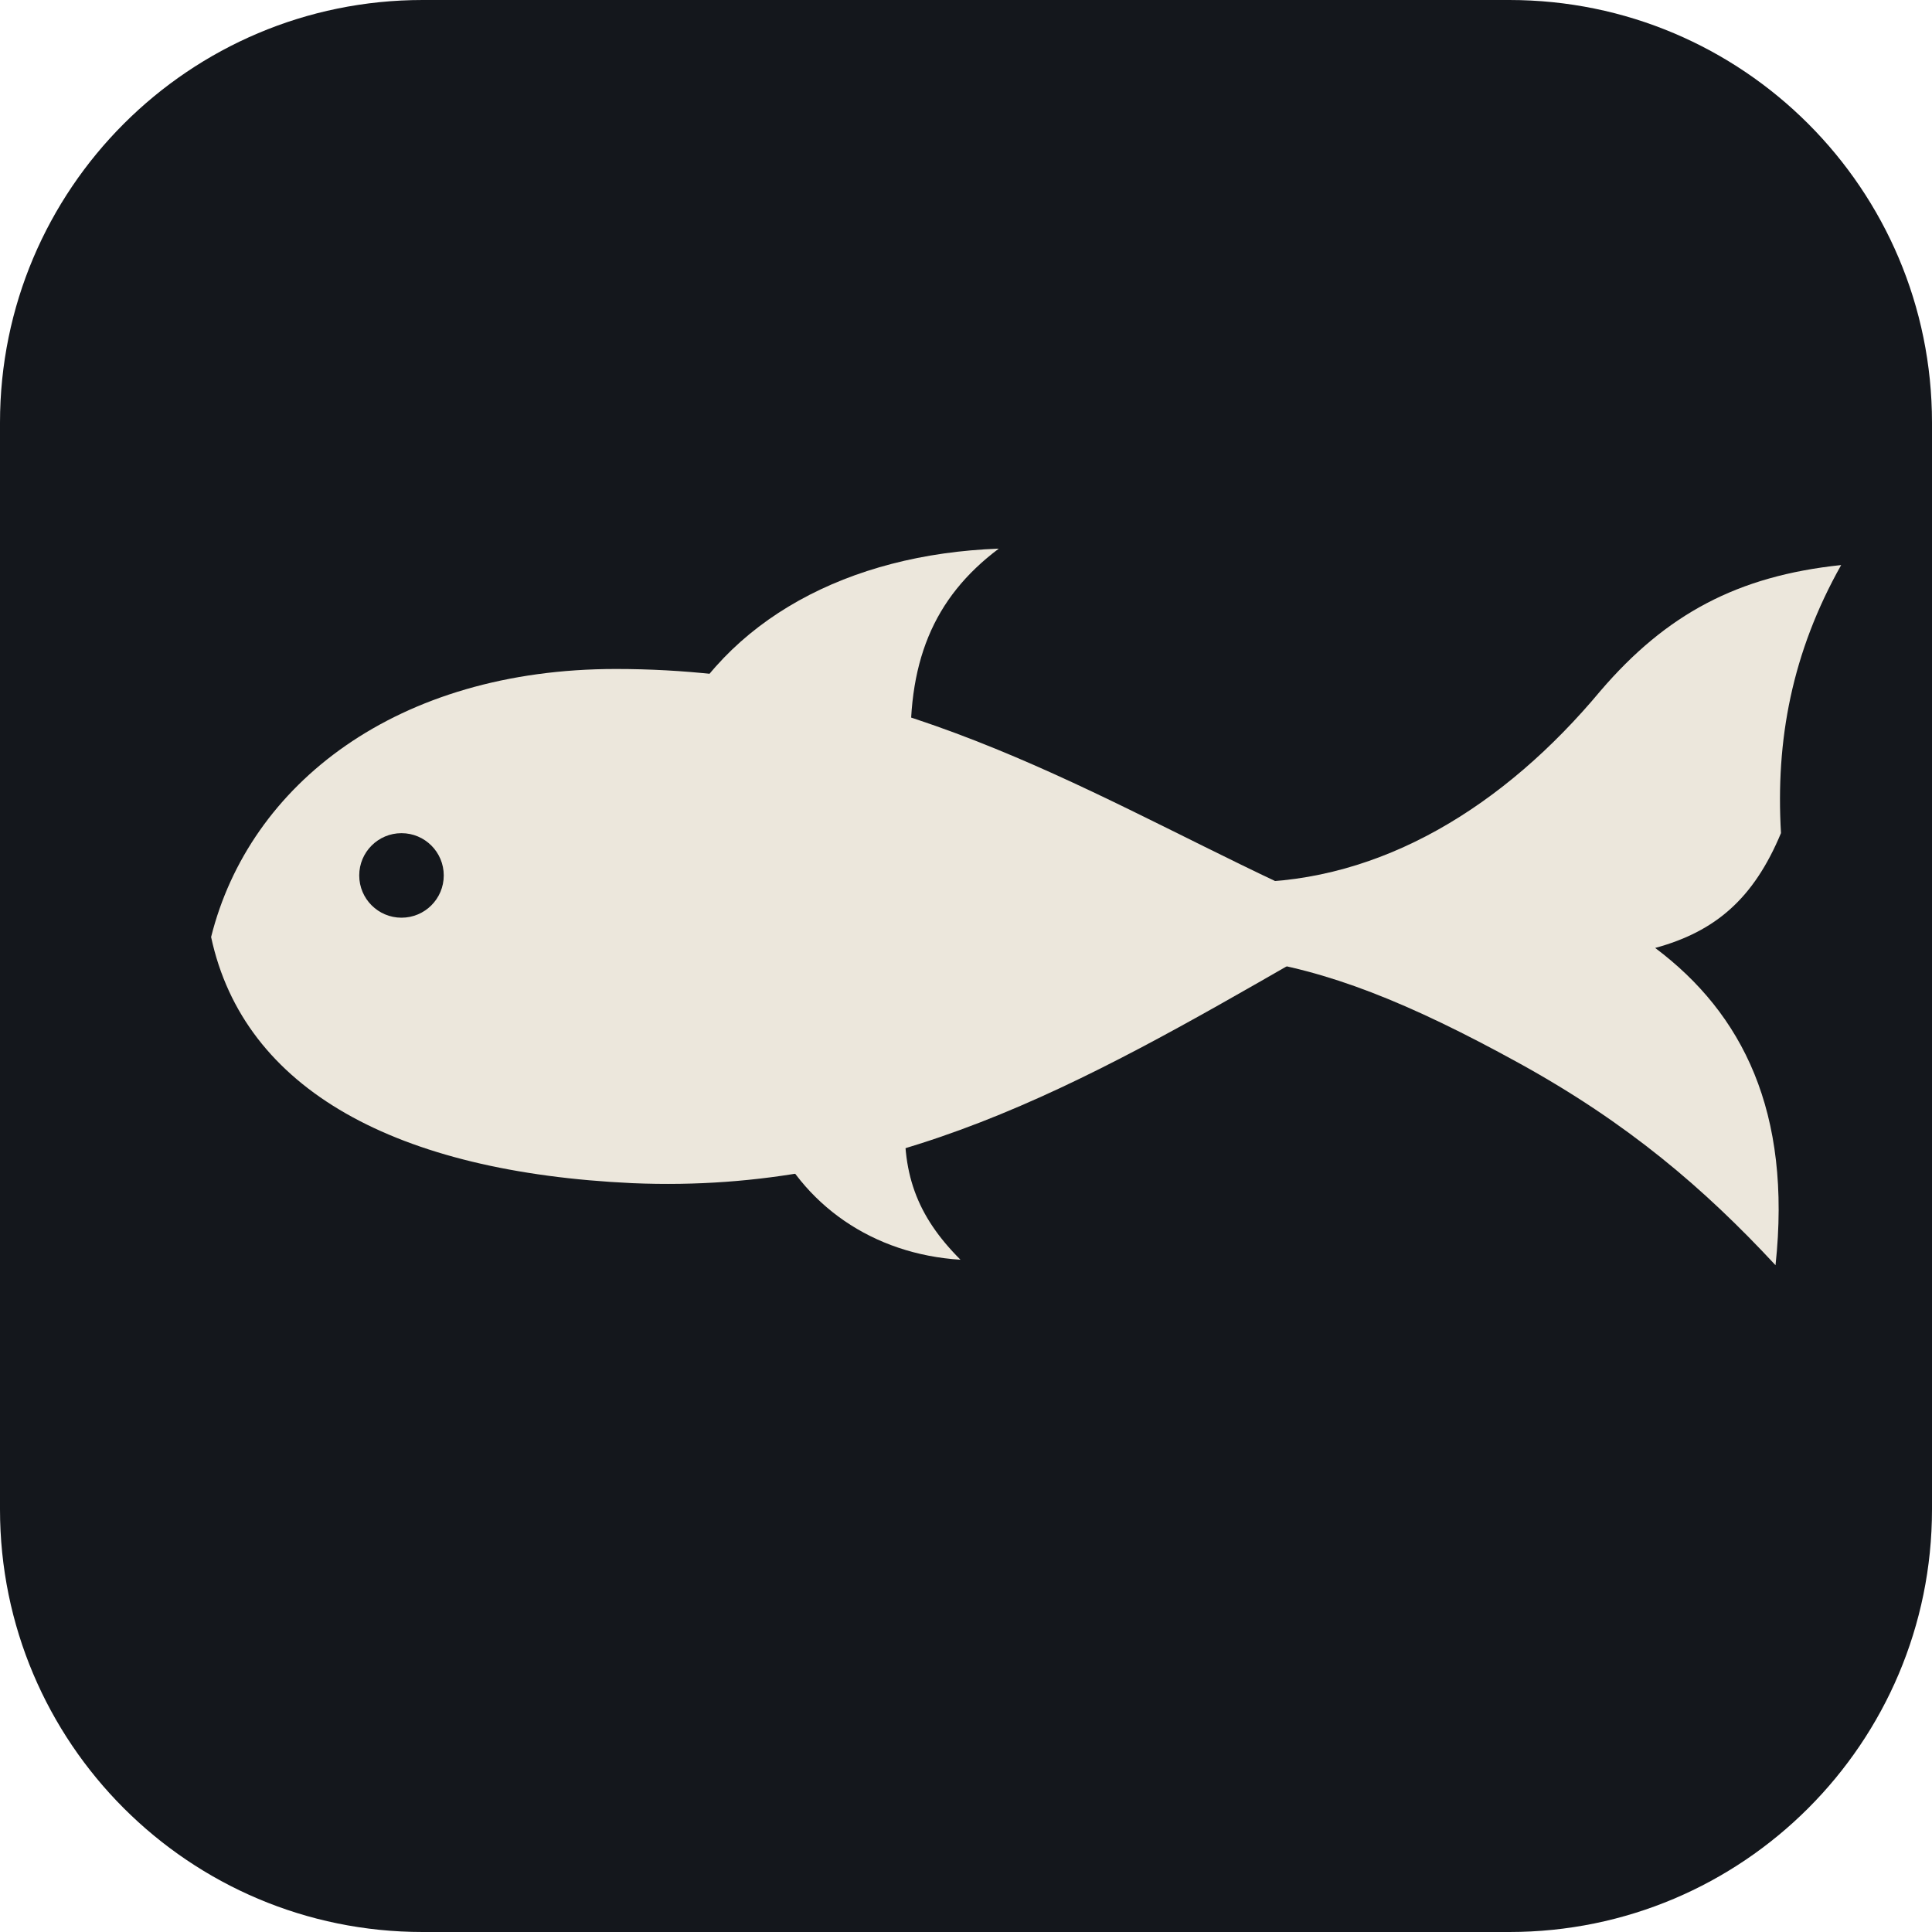
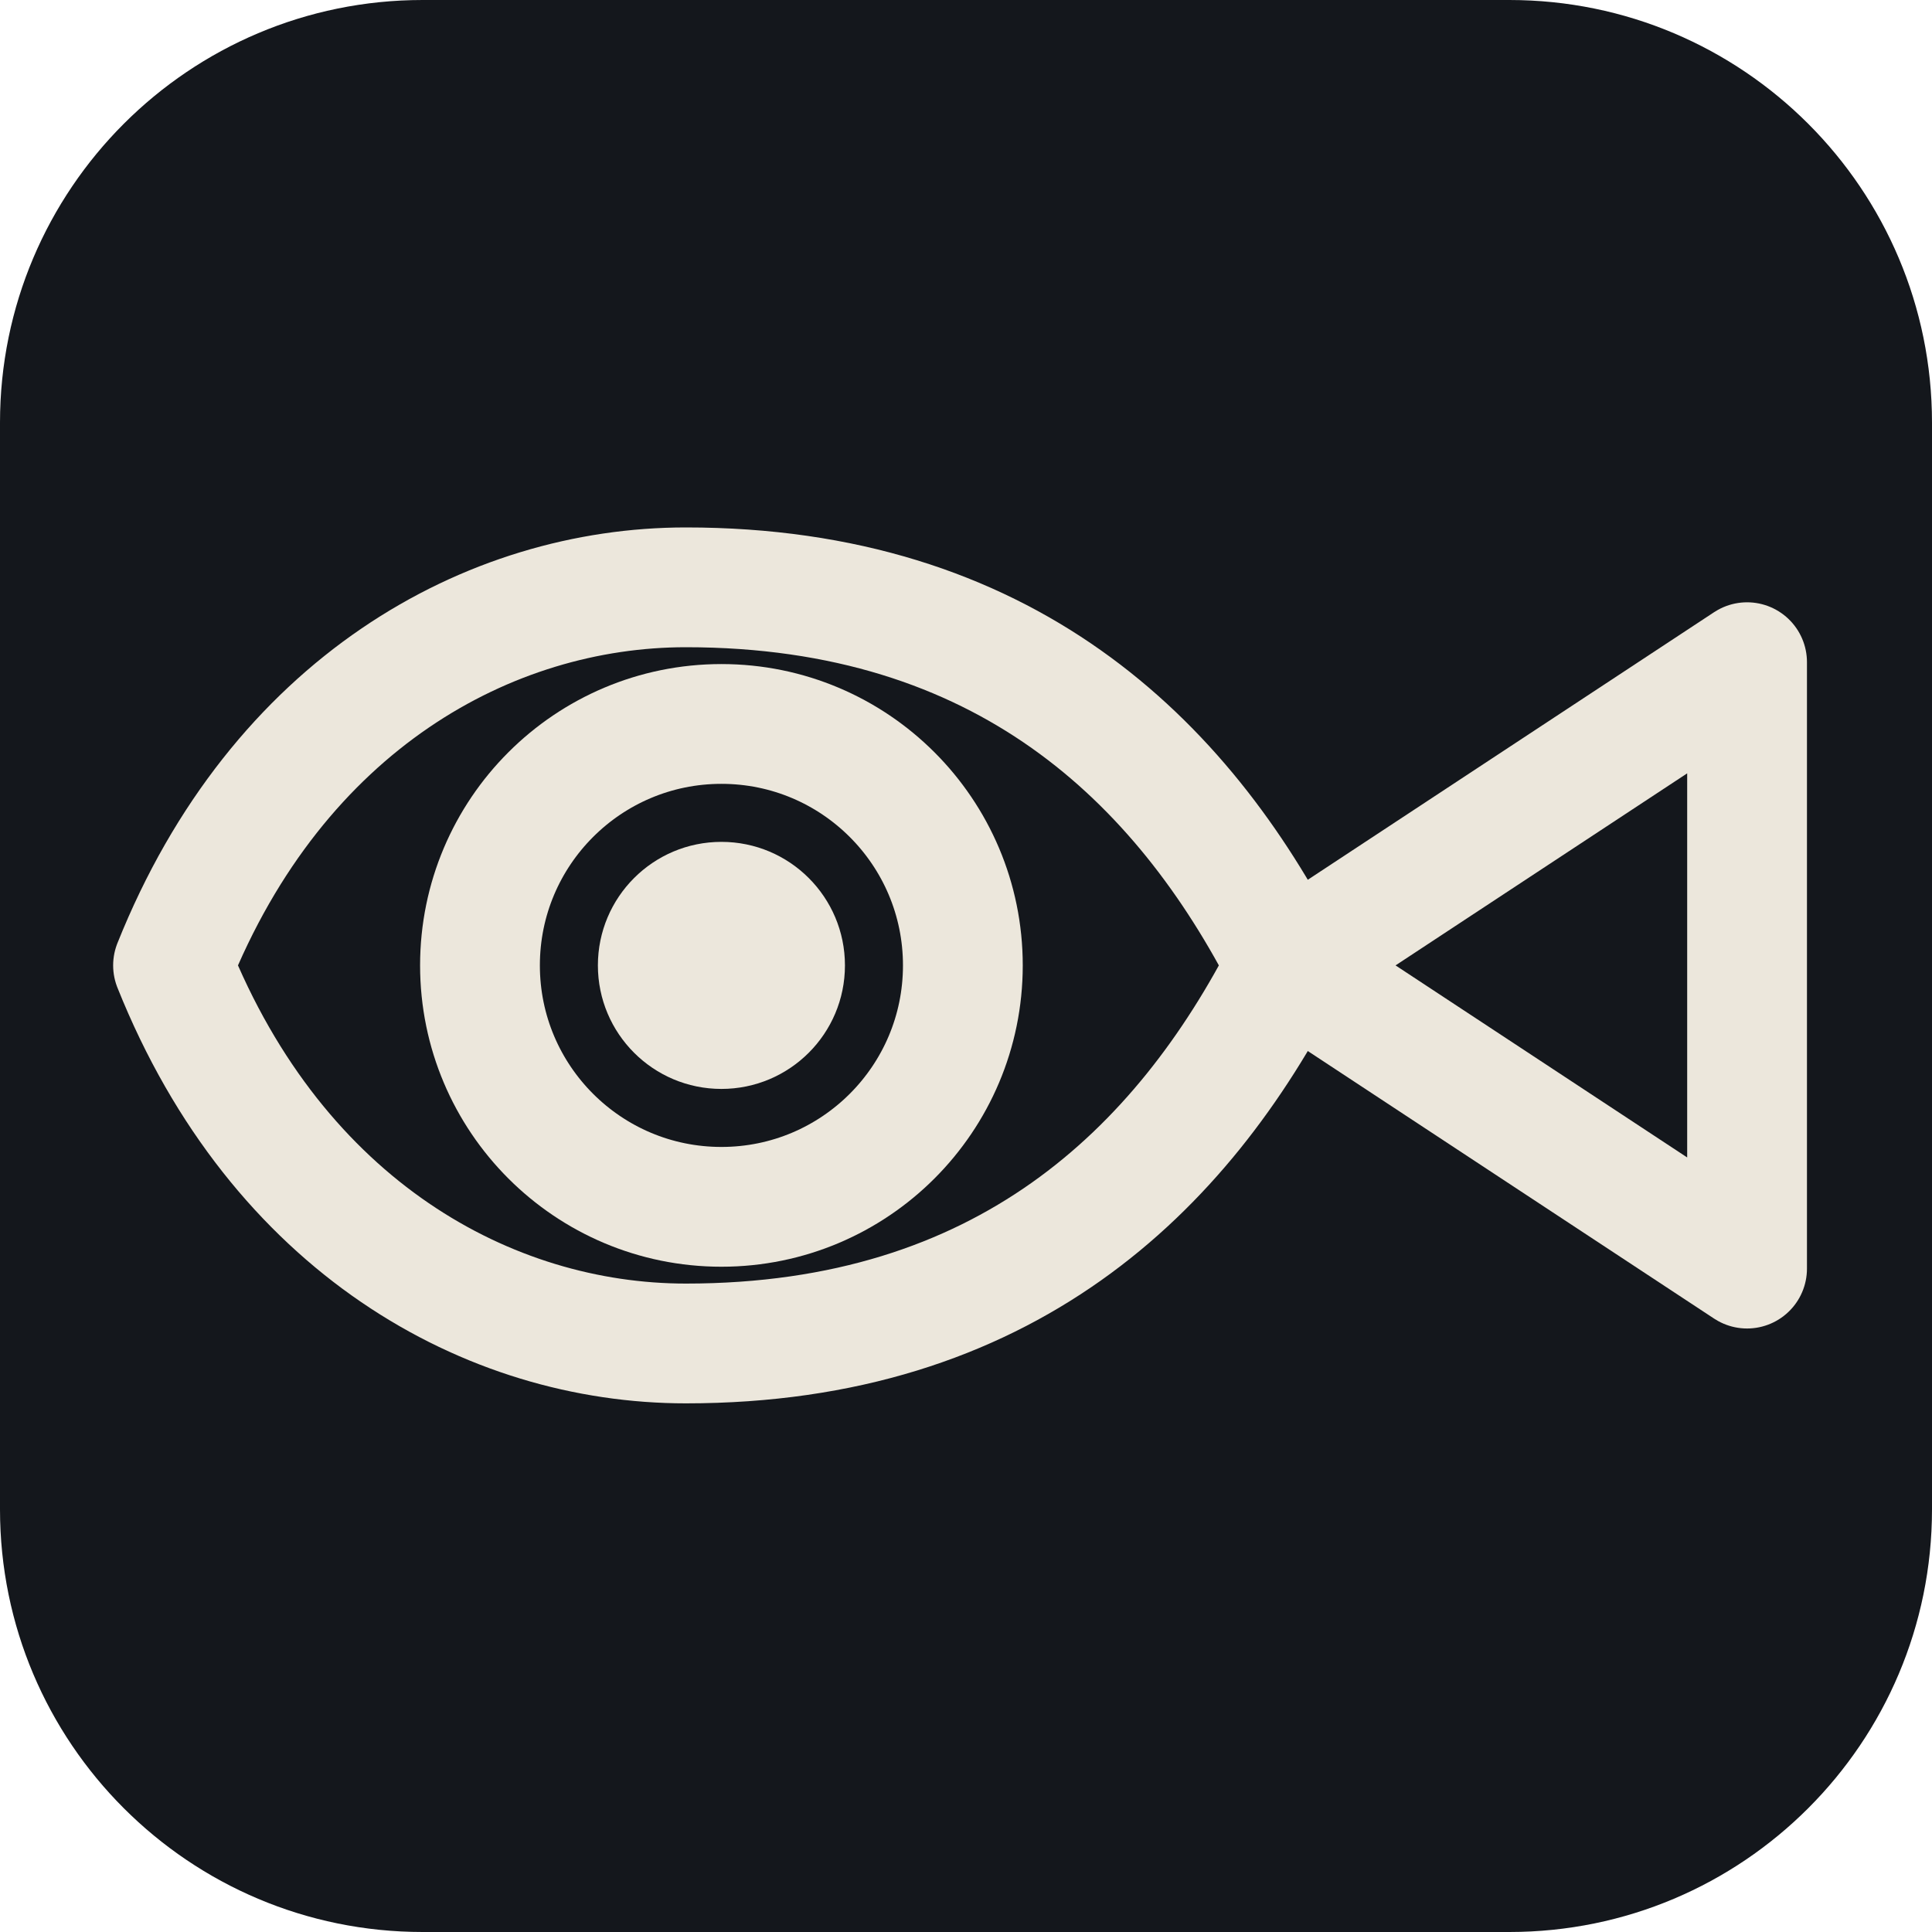
<svg xmlns="http://www.w3.org/2000/svg" viewBox="0 0 64 64">
  <rect width="64" height="64" rx="14" fill="#14171c" />
-   <g transform="translate(5 16) scale(0.906)" fill="#ece7dc">
-     <path d="M19 9.2C21 5 25.5 2.6 31 2.4C28.6 4.2 27.6 6.6 27.8 10.2Z" />
-     <path d="M22.6 23.6C23.8 26.4 26.4 28.2 29.6 28.4C28 26.8 27.4 25.2 27.6 22.8Z" />
-     <path d="M2.2 16.6C3.6 11 9 6.8 17 6.8C27 6.8 34 11.2 41.2 14.6L42 17.4C34 22 27 26 17.6 25.6C9 25.2 3.4 22.2 2.2 16.6Z" />
-     <path d="M40 14.6C45 14.6 49.5 11.8 53 7.6C55.4 4.8 58 3.4 61.8 3C60 6.2 59.4 9.4 59.6 12.8C58.6 15.2 57.2 16.4 55 17C58.2 19.4 60 23 59.4 28.6C56.8 25.8 54 23.4 50 21.2C46 19 43 17.8 40 17.4Z" />
+   <g transform="translate(3.5 17.1) scale(0.62)" fill="none" stroke="#ece7dc" stroke-width="6.4" stroke-linejoin="round" stroke-linecap="round">
+     <path d="M63.1 24L87.7 7.8V40.2Z" />
+     <path d="M3.6 24C9.2 10 20.5 3.8 31 3.8C48 3.8 57.5 13 63.1 24C57.5 35 48 44.2 31 44.2C20.5 44.2 9.2 38 3.6 24Z" />
+     <circle cx="32.9" cy="24" r="12.9" />
+     <circle cx="32.9" cy="24" r="6.6" fill="#ece7dc" stroke="none" />
  </g>
-   <circle cx="13.3" cy="29" r="1.4" fill="#14171c" />
</svg>
